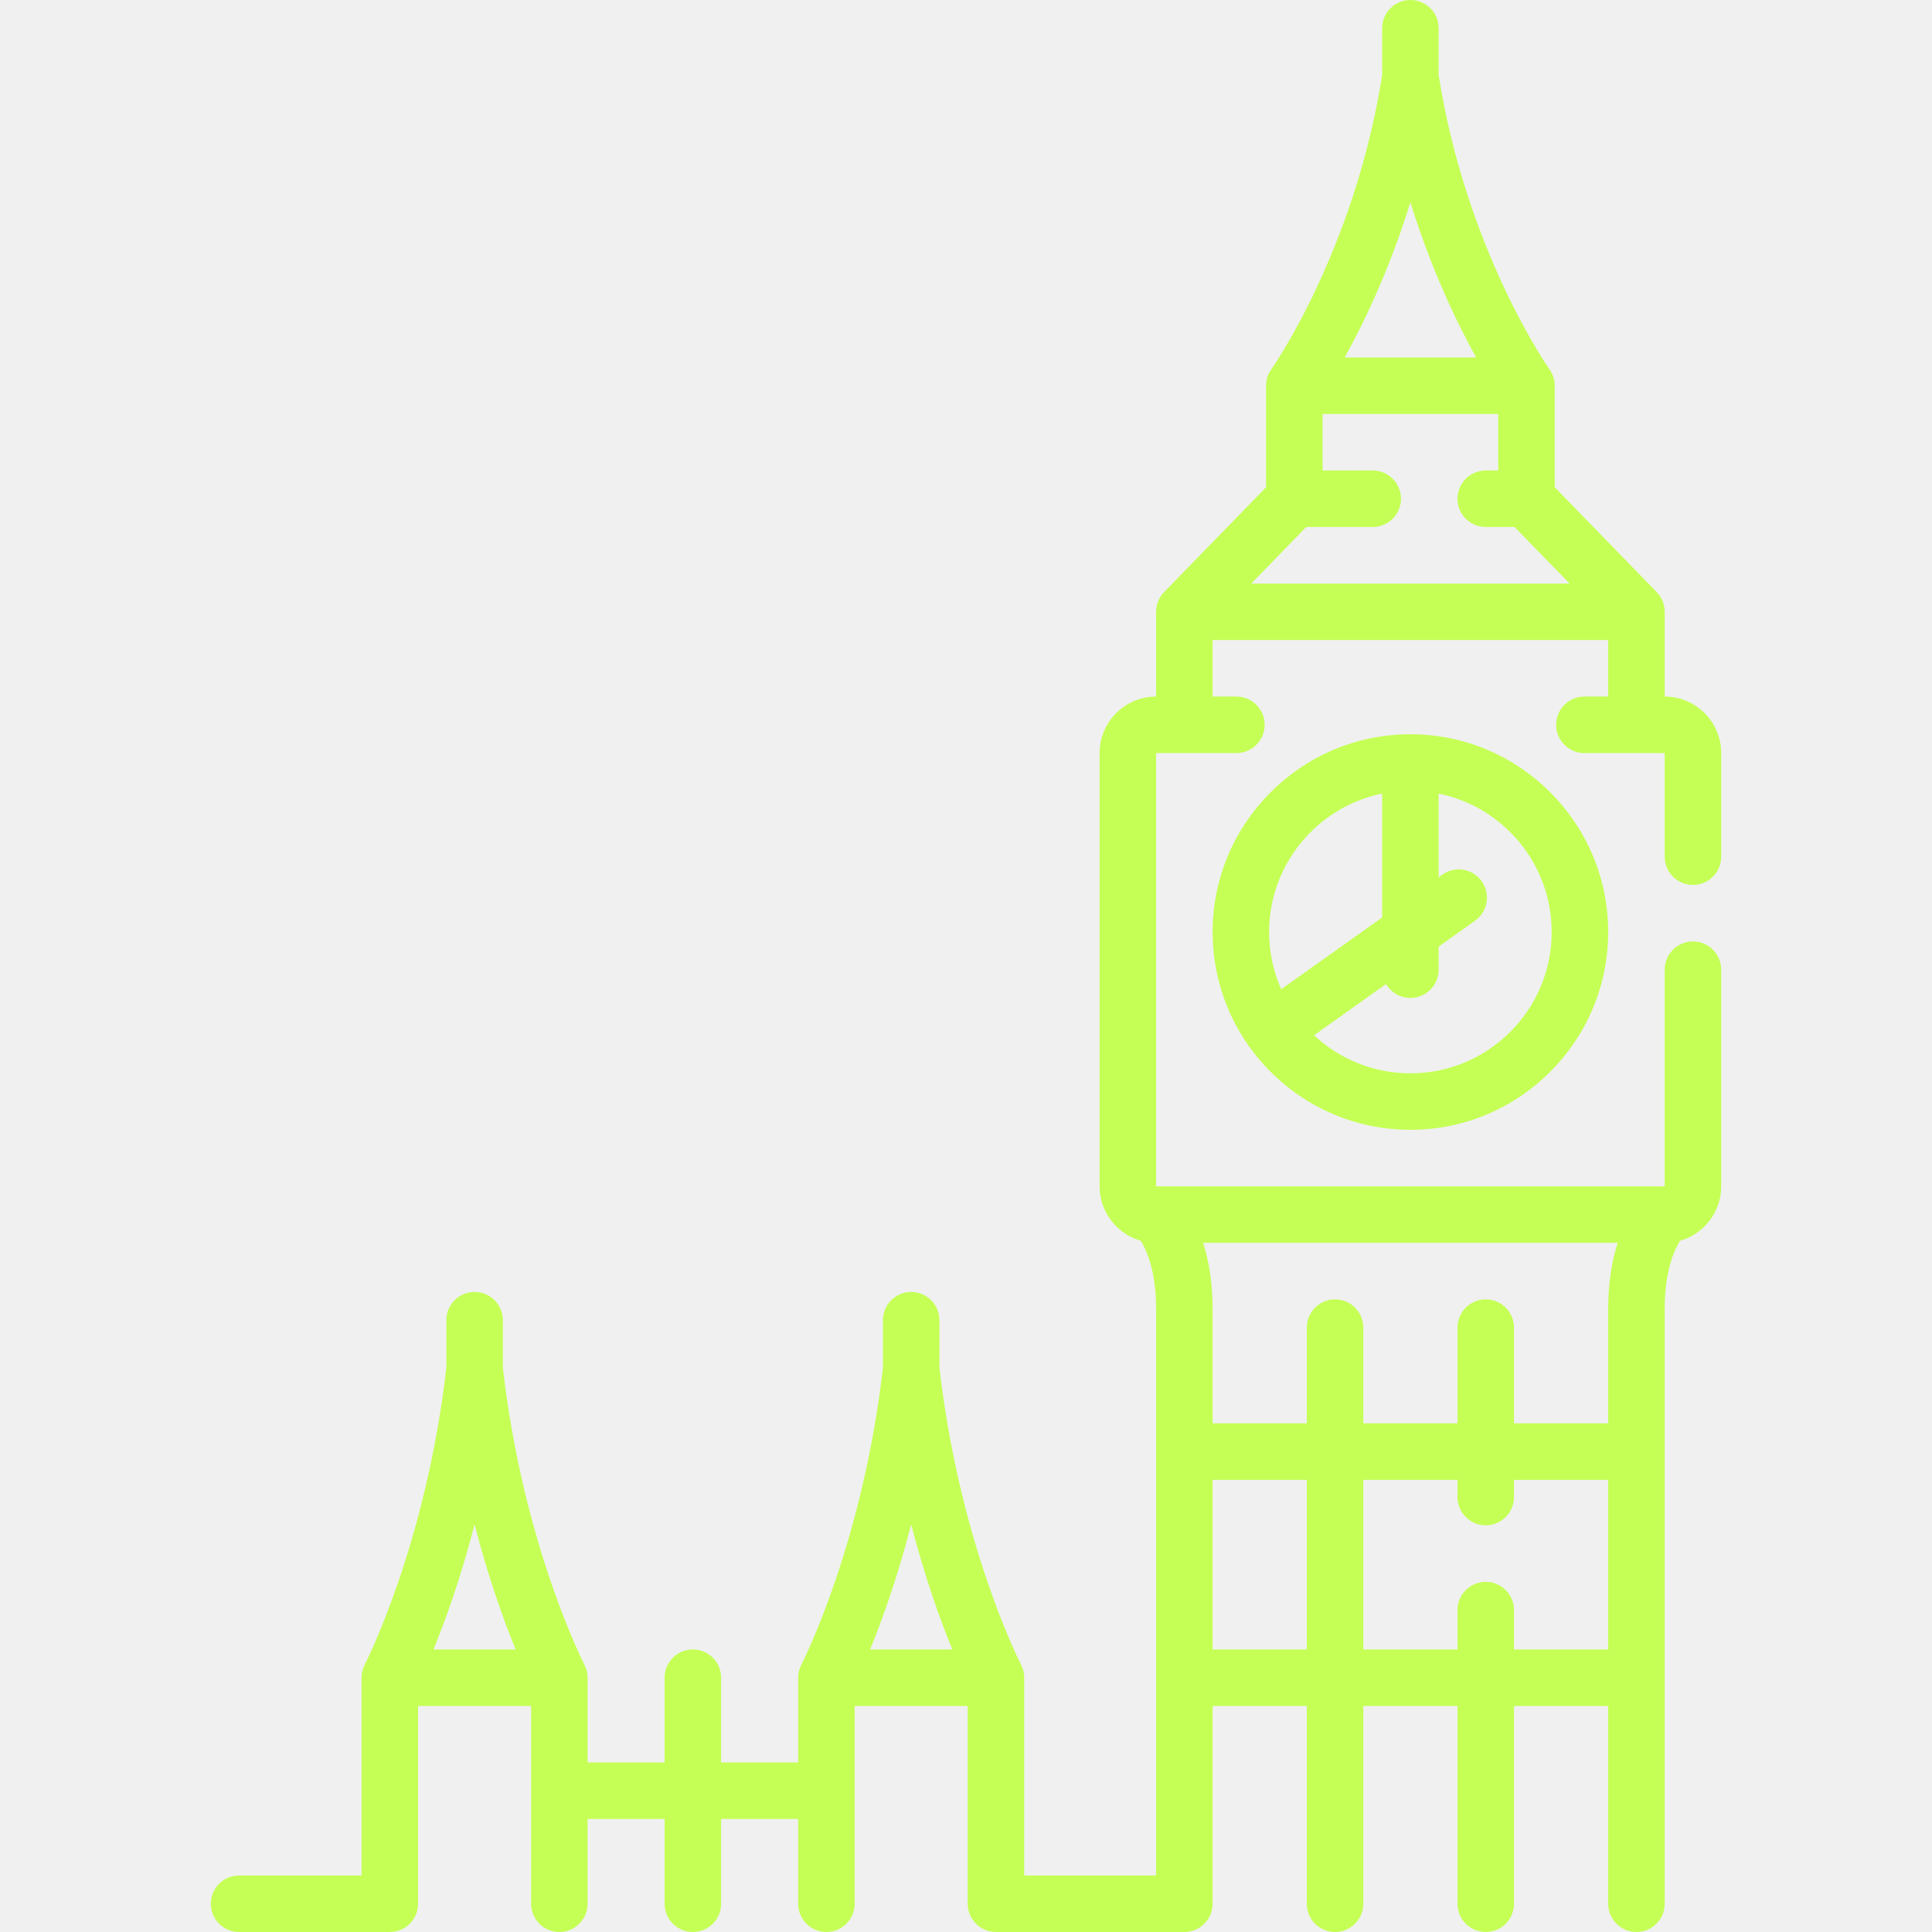
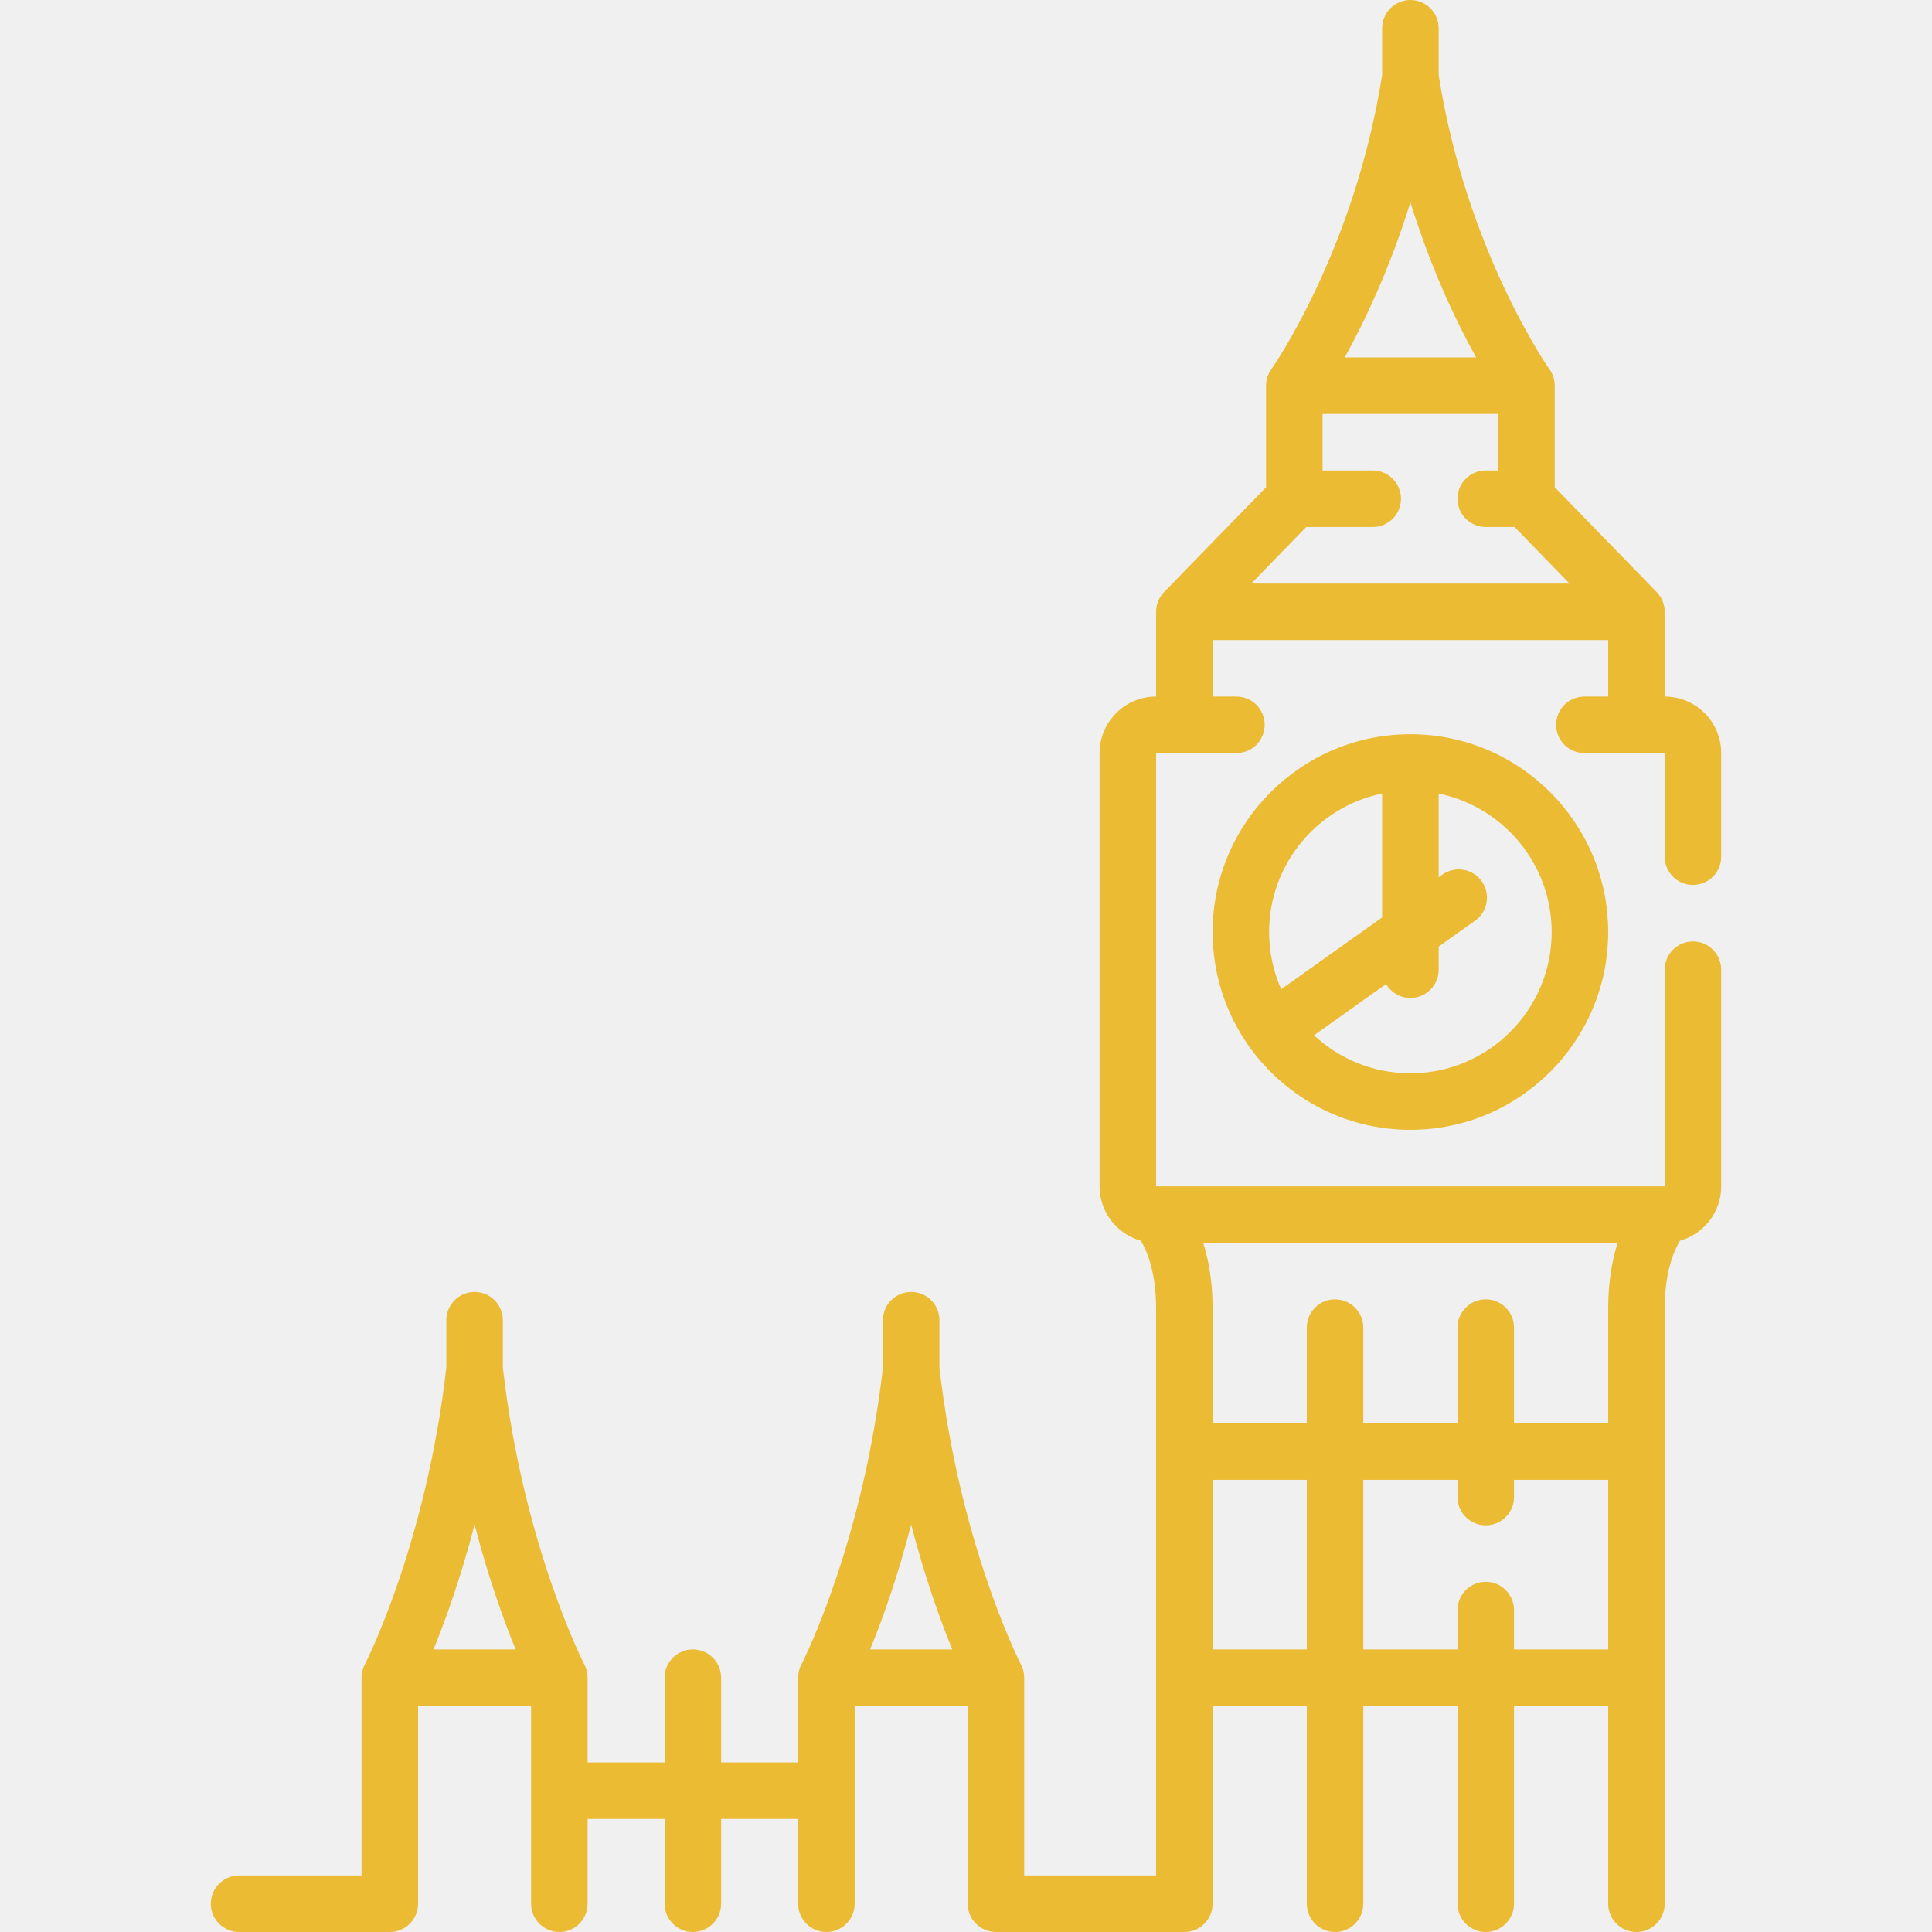
<svg xmlns="http://www.w3.org/2000/svg" width="48" height="48" viewBox="0 0 48 48" fill="none">
  <g clip-path="url(#clip0_491_2654)">
-     <path d="M40.657 48C40.27 48 39.955 47.686 39.955 47.298V42.384H37.615V47.298C37.615 47.686 37.301 48 36.913 48C36.525 48 36.211 47.686 36.211 47.298V42.384H33.871V47.298C33.871 47.686 33.557 48 33.169 48C32.781 48 32.467 47.686 32.467 47.298V42.384H30.127V47.298C30.127 47.686 29.812 48 29.425 48H24.744C24.558 48 24.38 47.926 24.248 47.794C24.116 47.663 24.042 47.484 24.042 47.298L24.042 42.384H21.234L21.234 47.298C21.234 47.686 20.92 48 20.532 48C20.144 48 19.83 47.686 19.83 47.298V45.192H17.916V47.298C17.916 47.686 17.602 48 17.214 48C16.827 48 16.512 47.686 16.512 47.298V45.192H14.599V47.298C14.599 47.686 14.285 48 13.897 48C13.509 48 13.195 47.686 13.195 47.298V42.384H10.387V47.298C10.387 47.686 10.072 48 9.685 48H5.94C5.553 48 5.238 47.686 5.238 47.298C5.238 46.91 5.553 46.596 5.94 46.596H8.982V41.682C8.982 41.569 9.01 41.457 9.062 41.357C9.077 41.328 10.585 38.388 11.089 33.978V32.8C11.089 32.413 11.403 32.098 11.791 32.098C12.178 32.098 12.493 32.413 12.493 32.8V33.978C12.997 38.388 14.504 41.328 14.519 41.357C14.571 41.457 14.599 41.569 14.599 41.682V43.788H16.512V41.682C16.512 41.294 16.827 40.98 17.214 40.98C17.602 40.98 17.916 41.294 17.916 41.682V43.788H19.83V41.682C19.83 41.681 19.83 41.68 19.83 41.68C19.83 41.679 19.83 41.679 19.83 41.679C19.83 41.679 19.83 41.678 19.83 41.677C19.83 41.677 19.83 41.677 19.83 41.677C19.83 41.676 19.83 41.676 19.83 41.675C19.83 41.675 19.83 41.674 19.83 41.674C19.83 41.674 19.83 41.674 19.83 41.673C19.831 41.556 19.862 41.446 19.914 41.349C20.001 41.177 21.445 38.276 21.936 33.978V32.8C21.936 32.413 22.25 32.098 22.638 32.098C23.026 32.098 23.34 32.413 23.34 32.8V33.977C23.831 38.272 25.273 41.173 25.363 41.349C25.415 41.446 25.445 41.558 25.446 41.676V41.676V41.678V41.679V41.68V41.682L25.446 46.596H28.723V32.517C28.723 31.579 28.485 31.057 28.342 30.826C27.752 30.659 27.319 30.116 27.319 29.474V18.71C27.319 17.936 27.948 17.306 28.723 17.306V15.2C28.723 15.017 28.794 14.841 28.921 14.71L31.455 12.106V9.583C31.455 9.437 31.5 9.294 31.586 9.175C31.606 9.146 33.652 6.231 34.339 1.865V0.702C34.339 0.314 34.653 0 35.041 0C35.429 0 35.743 0.314 35.743 0.702V1.865C36.43 6.231 38.476 9.146 38.496 9.175C38.581 9.294 38.627 9.437 38.627 9.583V12.106L41.16 14.71C41.288 14.841 41.359 15.017 41.359 15.2V17.306C42.133 17.306 42.763 17.936 42.763 18.71V21.284C42.763 21.672 42.449 21.986 42.061 21.986C41.673 21.986 41.359 21.672 41.359 21.284V18.71H39.364C38.976 18.71 38.662 18.395 38.662 18.008C38.662 17.62 38.976 17.306 39.364 17.306H39.955V15.902H30.127V17.306H30.718C31.106 17.306 31.42 17.62 31.42 18.008C31.42 18.395 31.106 18.71 30.718 18.71H28.723V29.474H41.359V24.092C41.359 23.704 41.673 23.39 42.061 23.39C42.449 23.39 42.763 23.704 42.763 24.092V29.474C42.763 30.116 42.33 30.659 41.74 30.826C41.596 31.057 41.359 31.579 41.359 32.517V47.298C41.359 47.686 41.045 48 40.657 48ZM37.615 40.98H39.955V36.767H37.615V37.194C37.615 37.582 37.301 37.896 36.913 37.896C36.525 37.896 36.211 37.582 36.211 37.194V36.767H33.871V40.98H36.211V40.002C36.211 39.615 36.525 39.3 36.913 39.3C37.301 39.3 37.615 39.615 37.615 40.002V40.98ZM30.127 40.98H32.467V36.767H30.127V40.98ZM21.618 40.98H23.659C23.368 40.269 22.984 39.212 22.638 37.876C22.293 39.212 21.909 40.269 21.618 40.98ZM10.77 40.98H12.811C12.52 40.269 12.136 39.212 11.791 37.876C11.445 39.212 11.061 40.269 10.77 40.98ZM37.615 35.363H39.955V32.516C39.955 31.84 40.056 31.299 40.191 30.878H29.892C30.026 31.299 30.127 31.84 30.127 32.516V35.363H32.467V32.984C32.467 32.597 32.781 32.282 33.169 32.282C33.557 32.282 33.871 32.597 33.871 32.984V35.363H36.211V32.984C36.211 32.597 36.525 32.282 36.913 32.282C37.301 32.282 37.615 32.597 37.615 32.984V35.363ZM41.847 30.681C41.847 30.681 41.847 30.681 41.847 30.681V30.681ZM31.087 14.498H38.995L37.629 13.093H36.913C36.525 13.093 36.211 12.779 36.211 12.391C36.211 12.004 36.525 11.689 36.913 11.689H37.223V10.285H32.859V11.689H34.105C34.493 11.689 34.807 12.004 34.807 12.391C34.807 12.779 34.493 13.093 34.105 13.093H32.453L31.087 14.498ZM33.409 8.881H36.673C36.199 8.025 35.561 6.705 35.041 5.026C34.52 6.705 33.883 8.025 33.409 8.881ZM35.041 28.07C33.413 28.07 31.968 27.275 31.073 26.052C31.06 26.037 31.048 26.021 31.036 26.005C31.025 25.989 31.014 25.973 31.004 25.956C30.451 25.161 30.127 24.196 30.127 23.156C30.127 20.446 32.331 18.242 35.041 18.242C37.751 18.242 39.955 20.446 39.955 23.156C39.955 25.866 37.751 28.07 35.041 28.07ZM32.647 25.721C33.274 26.307 34.116 26.666 35.041 26.666C36.977 26.666 38.551 25.091 38.551 23.156C38.551 21.461 37.343 20.043 35.743 19.716V21.795L35.834 21.73C36.15 21.505 36.588 21.579 36.813 21.895C37.038 22.211 36.964 22.65 36.648 22.874L35.743 23.518V24.092C35.743 24.48 35.429 24.794 35.041 24.794C34.783 24.794 34.558 24.655 34.436 24.448L32.647 25.721ZM34.339 19.716C32.739 20.043 31.531 21.461 31.531 23.156C31.531 23.662 31.638 24.143 31.831 24.577L34.339 22.794V19.716Z" fill="#C5FF55" />
+     <path d="M40.657 48C40.27 48 39.955 47.686 39.955 47.298V42.384H37.615V47.298C37.615 47.686 37.301 48 36.913 48C36.525 48 36.211 47.686 36.211 47.298V42.384H33.871V47.298C33.871 47.686 33.557 48 33.169 48C32.781 48 32.467 47.686 32.467 47.298V42.384H30.127V47.298C30.127 47.686 29.812 48 29.425 48H24.744C24.558 48 24.38 47.926 24.248 47.794C24.116 47.663 24.042 47.484 24.042 47.298L24.042 42.384H21.234L21.234 47.298C21.234 47.686 20.92 48 20.532 48C20.144 48 19.83 47.686 19.83 47.298V45.192H17.916V47.298C17.916 47.686 17.602 48 17.214 48C16.827 48 16.512 47.686 16.512 47.298V45.192H14.599V47.298C14.599 47.686 14.285 48 13.897 48C13.509 48 13.195 47.686 13.195 47.298V42.384H10.387V47.298C10.387 47.686 10.072 48 9.685 48H5.94C5.553 48 5.238 47.686 5.238 47.298C5.238 46.91 5.553 46.596 5.94 46.596H8.982V41.682C8.982 41.569 9.01 41.457 9.062 41.357C9.077 41.328 10.585 38.388 11.089 33.978V32.8C11.089 32.413 11.403 32.098 11.791 32.098C12.178 32.098 12.493 32.413 12.493 32.8V33.978C12.997 38.388 14.504 41.328 14.519 41.357C14.571 41.457 14.599 41.569 14.599 41.682V43.788H16.512V41.682C16.512 41.294 16.827 40.98 17.214 40.98C17.602 40.98 17.916 41.294 17.916 41.682V43.788H19.83V41.682C19.83 41.681 19.83 41.68 19.83 41.68C19.83 41.679 19.83 41.679 19.83 41.679C19.83 41.679 19.83 41.678 19.83 41.677C19.83 41.677 19.83 41.677 19.83 41.677C19.83 41.676 19.83 41.676 19.83 41.675C19.83 41.675 19.83 41.674 19.83 41.674C19.83 41.674 19.83 41.674 19.83 41.673C19.831 41.556 19.862 41.446 19.914 41.349C20.001 41.177 21.445 38.276 21.936 33.978V32.8C21.936 32.413 22.25 32.098 22.638 32.098C23.026 32.098 23.34 32.413 23.34 32.8V33.977C23.831 38.272 25.273 41.173 25.363 41.349C25.415 41.446 25.445 41.558 25.446 41.676V41.676V41.678V41.679V41.68V41.682L25.446 46.596H28.723V32.517C28.723 31.579 28.485 31.057 28.342 30.826C27.752 30.659 27.319 30.116 27.319 29.474V18.71C27.319 17.936 27.948 17.306 28.723 17.306V15.2C28.723 15.017 28.794 14.841 28.921 14.71L31.455 12.106V9.583C31.455 9.437 31.5 9.294 31.586 9.175C31.606 9.146 33.652 6.231 34.339 1.865V0.702C34.339 0.314 34.653 0 35.041 0C35.429 0 35.743 0.314 35.743 0.702V1.865C36.43 6.231 38.476 9.146 38.496 9.175C38.581 9.294 38.627 9.437 38.627 9.583V12.106L41.16 14.71C41.288 14.841 41.359 15.017 41.359 15.2V17.306C42.133 17.306 42.763 17.936 42.763 18.71V21.284C42.763 21.672 42.449 21.986 42.061 21.986C41.673 21.986 41.359 21.672 41.359 21.284V18.71H39.364C38.976 18.71 38.662 18.395 38.662 18.008C38.662 17.62 38.976 17.306 39.364 17.306H39.955V15.902H30.127V17.306H30.718C31.106 17.306 31.42 17.62 31.42 18.008C31.42 18.395 31.106 18.71 30.718 18.71H28.723V29.474H41.359V24.092C41.359 23.704 41.673 23.39 42.061 23.39C42.449 23.39 42.763 23.704 42.763 24.092V29.474C42.763 30.116 42.33 30.659 41.74 30.826C41.596 31.057 41.359 31.579 41.359 32.517V47.298C41.359 47.686 41.045 48 40.657 48ZM37.615 40.98H39.955V36.767H37.615V37.194C37.615 37.582 37.301 37.896 36.913 37.896C36.525 37.896 36.211 37.582 36.211 37.194V36.767H33.871V40.98H36.211V40.002C36.211 39.615 36.525 39.3 36.913 39.3C37.301 39.3 37.615 39.615 37.615 40.002V40.98ZM30.127 40.98H32.467V36.767H30.127V40.98ZM21.618 40.98H23.659C23.368 40.269 22.984 39.212 22.638 37.876C22.293 39.212 21.909 40.269 21.618 40.98ZM10.77 40.98H12.811C12.52 40.269 12.136 39.212 11.791 37.876C11.445 39.212 11.061 40.269 10.77 40.98ZM37.615 35.363H39.955V32.516C39.955 31.84 40.056 31.299 40.191 30.878H29.892C30.026 31.299 30.127 31.84 30.127 32.516V35.363H32.467V32.984C32.467 32.597 32.781 32.282 33.169 32.282C33.557 32.282 33.871 32.597 33.871 32.984V35.363H36.211V32.984C36.211 32.597 36.525 32.282 36.913 32.282C37.301 32.282 37.615 32.597 37.615 32.984V35.363ZM41.847 30.681C41.847 30.681 41.847 30.681 41.847 30.681V30.681ZM31.087 14.498H38.995L37.629 13.093H36.913C36.525 13.093 36.211 12.779 36.211 12.391C36.211 12.004 36.525 11.689 36.913 11.689H37.223V10.285H32.859V11.689H34.105C34.493 11.689 34.807 12.004 34.807 12.391C34.807 12.779 34.493 13.093 34.105 13.093H32.453L31.087 14.498ZM33.409 8.881H36.673C36.199 8.025 35.561 6.705 35.041 5.026C34.52 6.705 33.883 8.025 33.409 8.881ZM35.041 28.07C33.413 28.07 31.968 27.275 31.073 26.052C31.06 26.037 31.048 26.021 31.036 26.005C31.025 25.989 31.014 25.973 31.004 25.956C30.451 25.161 30.127 24.196 30.127 23.156C30.127 20.446 32.331 18.242 35.041 18.242C37.751 18.242 39.955 20.446 39.955 23.156C39.955 25.866 37.751 28.07 35.041 28.07ZM32.647 25.721C33.274 26.307 34.116 26.666 35.041 26.666C36.977 26.666 38.551 25.091 38.551 23.156C38.551 21.461 37.343 20.043 35.743 19.716V21.795L35.834 21.73C36.15 21.505 36.588 21.579 36.813 21.895C37.038 22.211 36.964 22.65 36.648 22.874L35.743 23.518V24.092C35.743 24.48 35.429 24.794 35.041 24.794C34.783 24.794 34.558 24.655 34.436 24.448L32.647 25.721ZM34.339 19.716C32.739 20.043 31.531 21.461 31.531 23.156C31.531 23.662 31.638 24.143 31.831 24.577L34.339 22.794V19.716Z" fill="#eabb33" />
  </g>
  <defs>
    <clipPath id="clip0_491_2654">
      <rect width="48" height="48" fill="white" />
    </clipPath>
  </defs>
</svg>
